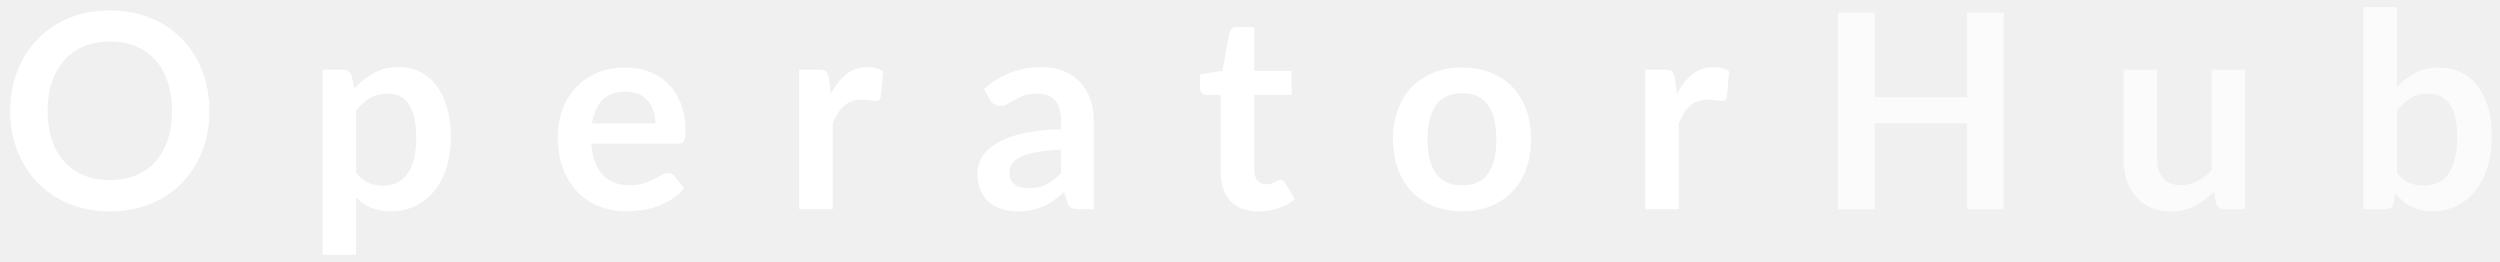
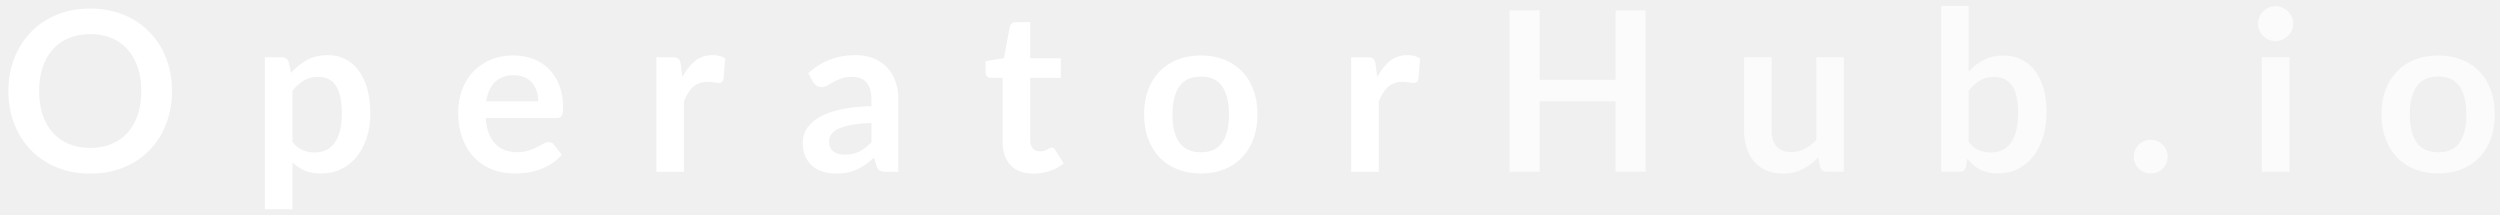
- <svg xmlns="http://www.w3.org/2000/svg" width="239px" height="25px" viewBox="0 0 239 25" version="1.1">
+ <svg xmlns="http://www.w3.org/2000/svg" width="291px" height="25px" viewBox="0 0 291 25" version="1.1">
  <g id="Page-1" stroke="none" stroke-width="1" fill="none" fill-rule="evenodd">
-     <g id="operatorhub-lite" fill="#FFFFFF" fill-rule="nonzero">
-       <path d="M191.559,1.202 L191.559,20 L188.049,20 L188.049,11.784 L179.222,11.784 L179.222,20 L175.712,20 L175.712,1.202 L179.222,1.202 L179.222,9.288 L188.049,9.288 L188.049,1.202 L191.559,1.202 Z M214.629,6.662 L214.629,20 L212.666,20 C212.241,20 211.972,19.805 211.86,19.415 L211.639,18.349 C211.093,18.904 210.49,19.352 209.832,19.695 C209.173,20.037 208.397,20.208 207.505,20.208 C206.777,20.208 206.133,20.085 205.574,19.837 C205.015,19.59 204.545,19.242 204.164,18.791 C203.782,18.34 203.494,17.805 203.299,17.186 C203.104,16.566 203.007,15.883 203.007,15.138 L203.007,6.662 L206.218,6.662 L206.218,15.138 C206.218,15.953 206.406,16.583 206.783,17.029 C207.16,17.476 207.726,17.699 208.48,17.699 C209.034,17.699 209.554,17.576 210.04,17.328 C210.525,17.081 210.984,16.741 211.418,16.308 L211.418,6.662 L214.629,6.662 Z M229.157,8.3 C229.694,7.737 230.29,7.288 230.945,6.955 C231.599,6.621 232.346,6.454 233.187,6.454 C233.958,6.454 234.654,6.606 235.274,6.909 C235.893,7.212 236.422,7.648 236.86,8.216 C237.297,8.783 237.633,9.47 237.867,10.276 C238.101,11.082 238.218,11.988 238.218,12.993 C238.218,14.076 238.084,15.06 237.815,15.944 C237.546,16.828 237.163,17.584 236.665,18.212 C236.166,18.841 235.566,19.328 234.864,19.675 C234.162,20.022 233.382,20.195 232.524,20.195 C232.108,20.195 231.731,20.154 231.393,20.072 C231.055,19.989 230.743,19.874 230.457,19.727 C230.171,19.58 229.909,19.4 229.671,19.188 C229.432,18.975 229.205,18.739 228.988,18.479 L228.845,19.376 C228.793,19.601 228.704,19.762 228.579,19.857 C228.453,19.952 228.282,20 228.065,20 L225.946,20 L225.946,0.682 L229.157,0.682 L229.157,8.3 Z M229.157,16.542 C229.521,16.984 229.918,17.296 230.347,17.478 C230.776,17.66 231.228,17.751 231.705,17.751 C232.199,17.751 232.643,17.662 233.038,17.485 C233.432,17.307 233.768,17.03 234.045,16.652 C234.322,16.275 234.535,15.795 234.682,15.21 C234.829,14.624 234.903,13.925 234.903,13.11 C234.903,11.645 234.66,10.586 234.175,9.931 C233.69,9.277 232.992,8.95 232.082,8.95 C231.467,8.95 230.929,9.091 230.47,9.373 C230.011,9.654 229.573,10.051 229.157,10.562 L229.157,16.542 Z" id="Hub" fill-opacity="0.7" />
+     <g id="Group-47" fill="#FFFFFF">
+       <path d="M191.559,1.202 L191.559,20 L188.049,20 L188.049,11.784 L179.222,11.784 L179.222,20 L175.712,20 L175.712,1.202 L179.222,1.202 L179.222,9.288 L188.049,9.288 L188.049,1.202 L191.559,1.202 Z M214.629,6.662 L214.629,20 L212.666,20 C212.241,20 211.972,19.805 211.86,19.415 L211.639,18.349 C211.093,18.904 210.49,19.352 209.832,19.695 C209.173,20.037 208.397,20.208 207.505,20.208 C206.777,20.208 206.133,20.085 205.574,19.837 C205.015,19.59 204.545,19.242 204.164,18.791 C203.782,18.34 203.494,17.805 203.299,17.186 C203.104,16.566 203.007,15.883 203.007,15.138 L203.007,6.662 L206.218,6.662 L206.218,15.138 C206.218,15.953 206.406,16.583 206.783,17.029 C207.16,17.476 207.726,17.699 208.48,17.699 C209.034,17.699 209.554,17.576 210.04,17.328 C210.525,17.081 210.984,16.741 211.418,16.308 L211.418,6.662 L214.629,6.662 Z M229.157,8.3 C229.694,7.737 230.29,7.288 230.945,6.955 C231.599,6.621 232.346,6.454 233.187,6.454 C233.958,6.454 234.654,6.606 235.274,6.909 C235.893,7.212 236.422,7.648 236.86,8.216 C237.297,8.783 237.633,9.47 237.867,10.276 C238.101,11.082 238.218,11.988 238.218,12.993 C238.218,14.076 238.084,15.06 237.815,15.944 C237.546,16.828 237.163,17.584 236.665,18.212 C236.166,18.841 235.566,19.328 234.864,19.675 C234.162,20.022 233.382,20.195 232.524,20.195 C232.108,20.195 231.731,20.154 231.393,20.072 C231.055,19.989 230.743,19.874 230.457,19.727 C230.171,19.58 229.909,19.4 229.671,19.188 C229.432,18.975 229.205,18.739 228.988,18.479 L228.845,19.376 C228.793,19.601 228.704,19.762 228.579,19.857 C228.453,19.952 228.282,20 228.065,20 L225.946,20 L225.946,0.682 L229.157,0.682 L229.157,8.3 Z M229.157,16.542 C229.521,16.984 229.918,17.296 230.347,17.478 C230.776,17.66 231.228,17.751 231.705,17.751 C232.199,17.751 232.643,17.662 233.038,17.485 C233.432,17.307 233.768,17.03 234.045,16.652 C234.322,16.275 234.535,15.795 234.682,15.21 C234.829,14.624 234.903,13.925 234.903,13.11 C234.903,11.645 234.66,10.586 234.175,9.931 C233.69,9.277 232.992,8.95 232.082,8.95 C231.467,8.95 230.929,9.091 230.47,9.373 C230.011,9.654 229.573,10.051 229.157,10.562 L229.157,16.542 Z M248.378,18.232 C248.378,17.963 248.428,17.708 248.528,17.465 C248.628,17.222 248.764,17.014 248.937,16.841 C249.111,16.668 249.319,16.529 249.561,16.425 C249.804,16.321 250.064,16.269 250.341,16.269 C250.619,16.269 250.877,16.321 251.115,16.425 C251.353,16.529 251.561,16.668 251.739,16.841 C251.917,17.014 252.057,17.222 252.161,17.465 C252.265,17.708 252.317,17.963 252.317,18.232 C252.317,18.509 252.265,18.767 252.161,19.006 C252.057,19.244 251.917,19.45 251.739,19.623 C251.561,19.796 251.353,19.933 251.115,20.032 C250.877,20.132 250.619,20.182 250.341,20.182 C250.064,20.182 249.804,20.132 249.561,20.032 C249.319,19.933 249.111,19.796 248.937,19.623 C248.764,19.45 248.628,19.244 248.528,19.006 C248.428,18.767 248.378,18.509 248.378,18.232 Z M266.495,6.662 L266.495,20 L263.271,20 L263.271,6.662 L266.495,6.662 Z M266.937,2.775 C266.937,3.052 266.881,3.312 266.768,3.555 C266.655,3.798 266.506,4.01 266.319,4.192 C266.133,4.374 265.914,4.519 265.663,4.628 C265.412,4.736 265.143,4.79 264.857,4.79 C264.58,4.79 264.317,4.736 264.07,4.628 C263.823,4.519 263.609,4.374 263.427,4.192 C263.245,4.01 263.1,3.798 262.991,3.555 C262.883,3.312 262.829,3.052 262.829,2.775 C262.829,2.489 262.883,2.22 262.991,1.969 C263.1,1.718 263.245,1.501 263.427,1.319 C263.609,1.137 263.823,0.992 264.07,0.883 C264.317,0.775 264.58,0.721 264.857,0.721 C265.143,0.721 265.412,0.775 265.663,0.883 C265.914,0.992 266.133,1.137 266.319,1.319 C266.506,1.501 266.655,1.718 266.768,1.969 C266.881,2.22 266.937,2.489 266.937,2.775 Z M283.818,6.454 C284.806,6.454 285.705,6.614 286.516,6.935 C287.326,7.256 288.019,7.711 288.596,8.3 C289.172,8.889 289.616,9.609 289.928,10.458 C290.24,11.307 290.396,12.256 290.396,13.305 C290.396,14.362 290.24,15.316 289.928,16.165 C289.616,17.014 289.172,17.738 288.596,18.336 C288.019,18.934 287.326,19.393 286.516,19.714 C285.705,20.035 284.806,20.195 283.818,20.195 C282.822,20.195 281.916,20.035 281.101,19.714 C280.287,19.393 279.591,18.934 279.015,18.336 C278.438,17.738 277.992,17.014 277.676,16.165 C277.359,15.316 277.201,14.362 277.201,13.305 C277.201,12.256 277.359,11.307 277.676,10.458 C277.992,9.609 278.438,8.889 279.015,8.3 C279.591,7.711 280.287,7.256 281.101,6.935 C281.916,6.614 282.822,6.454 283.818,6.454 Z M283.818,17.725 C284.928,17.725 285.749,17.352 286.282,16.607 C286.815,15.862 287.081,14.77 287.081,13.331 C287.081,11.892 286.815,10.796 286.282,10.042 C285.749,9.288 284.928,8.911 283.818,8.911 C282.692,8.911 281.857,9.29 281.316,10.049 C280.774,10.807 280.503,11.901 280.503,13.331 C280.503,14.761 280.774,15.851 281.316,16.601 C281.857,17.35 282.692,17.725 283.818,17.725 Z" id="Hub.io" fill-opacity="0.7" />
      <path d="M20.02,10.601 C20.02,11.979 19.793,13.255 19.337,14.43 C18.882,15.604 18.239,16.62 17.407,17.478 C16.575,18.336 15.574,19.005 14.404,19.486 C13.234,19.968 11.934,20.208 10.504,20.208 C9.083,20.208 7.787,19.968 6.617,19.486 C5.447,19.005 4.444,18.336 3.607,17.478 C2.771,16.62 2.123,15.604 1.664,14.43 C1.205,13.255 0.975,11.979 0.975,10.601 C0.975,9.223 1.205,7.947 1.664,6.772 C2.123,5.598 2.771,4.582 3.607,3.724 C4.444,2.866 5.447,2.197 6.617,1.716 C7.787,1.234 9.083,0.994 10.504,0.994 C11.457,0.994 12.354,1.104 13.195,1.325 C14.036,1.547 14.807,1.858 15.509,2.261 C16.211,2.665 16.841,3.154 17.401,3.731 C17.96,4.307 18.434,4.95 18.824,5.661 C19.214,6.372 19.511,7.143 19.715,7.975 C19.918,8.807 20.02,9.682 20.02,10.601 Z M16.445,10.601 C16.445,9.57 16.306,8.645 16.029,7.825 C15.752,7.006 15.357,6.311 14.846,5.739 C14.335,5.167 13.713,4.729 12.98,4.426 C12.248,4.123 11.423,3.971 10.504,3.971 C9.585,3.971 8.76,4.123 8.027,4.426 C7.295,4.729 6.671,5.167 6.155,5.739 C5.64,6.311 5.243,7.006 4.966,7.825 C4.689,8.645 4.55,9.57 4.55,10.601 C4.55,11.632 4.689,12.557 4.966,13.377 C5.243,14.196 5.64,14.889 6.155,15.457 C6.671,16.024 7.295,16.46 8.027,16.763 C8.76,17.066 9.585,17.218 10.504,17.218 C11.423,17.218 12.248,17.066 12.98,16.763 C13.713,16.46 14.335,16.024 14.846,15.457 C15.357,14.889 15.752,14.196 16.029,13.377 C16.306,12.557 16.445,11.632 16.445,10.601 Z M34.043,16.542 C34.407,16.984 34.803,17.296 35.232,17.478 C35.661,17.66 36.127,17.751 36.63,17.751 C37.115,17.751 37.553,17.66 37.943,17.478 C38.333,17.296 38.664,17.019 38.937,16.646 C39.21,16.273 39.42,15.803 39.568,15.236 C39.715,14.668 39.789,13.998 39.789,13.227 C39.789,12.447 39.726,11.786 39.6,11.245 C39.474,10.703 39.295,10.263 39.061,9.925 C38.827,9.587 38.543,9.34 38.209,9.184 C37.875,9.028 37.496,8.95 37.072,8.95 C36.404,8.95 35.837,9.091 35.369,9.373 C34.901,9.654 34.459,10.051 34.043,10.562 L34.043,16.542 Z M33.874,8.482 C34.42,7.867 35.039,7.368 35.733,6.987 C36.426,6.606 37.241,6.415 38.177,6.415 C38.905,6.415 39.57,6.567 40.172,6.87 C40.775,7.173 41.294,7.613 41.732,8.19 C42.17,8.766 42.508,9.476 42.746,10.322 C42.985,11.167 43.104,12.135 43.104,13.227 C43.104,14.224 42.969,15.147 42.701,15.996 C42.432,16.845 42.049,17.582 41.55,18.206 C41.052,18.83 40.45,19.317 39.743,19.669 C39.037,20.02 38.246,20.195 37.371,20.195 C36.625,20.195 35.988,20.08 35.46,19.851 C34.931,19.621 34.459,19.302 34.043,18.895 L34.043,24.355 L30.832,24.355 L30.832,6.662 L32.795,6.662 C33.211,6.662 33.484,6.857 33.614,7.247 L33.874,8.482 Z M62.651,11.797 C62.651,11.381 62.593,10.989 62.476,10.62 C62.359,10.252 62.183,9.929 61.949,9.652 C61.715,9.375 61.419,9.156 61.059,8.995 C60.699,8.835 60.281,8.755 59.804,8.755 C58.877,8.755 58.147,9.019 57.614,9.548 C57.081,10.077 56.741,10.826 56.593,11.797 L62.651,11.797 Z M56.528,13.734 C56.58,14.419 56.702,15.01 56.892,15.508 C57.083,16.007 57.334,16.418 57.646,16.744 C57.958,17.069 58.329,17.311 58.758,17.471 C59.187,17.632 59.661,17.712 60.181,17.712 C60.701,17.712 61.15,17.651 61.527,17.53 C61.904,17.409 62.233,17.274 62.515,17.127 C62.797,16.98 63.043,16.845 63.256,16.724 C63.468,16.603 63.674,16.542 63.873,16.542 C64.142,16.542 64.341,16.642 64.471,16.841 L65.394,18.011 C65.039,18.427 64.64,18.776 64.198,19.058 C63.756,19.339 63.295,19.564 62.814,19.733 C62.333,19.903 61.843,20.022 61.345,20.091 C60.846,20.16 60.363,20.195 59.895,20.195 C58.968,20.195 58.106,20.041 57.308,19.733 C56.511,19.426 55.818,18.971 55.228,18.369 C54.639,17.766 54.175,17.021 53.837,16.133 C53.499,15.244 53.33,14.215 53.33,13.045 C53.33,12.135 53.478,11.279 53.772,10.477 C54.067,9.676 54.489,8.978 55.04,8.384 C55.59,7.791 56.262,7.321 57.055,6.974 C57.848,6.627 58.743,6.454 59.739,6.454 C60.58,6.454 61.356,6.588 62.066,6.857 C62.777,7.126 63.388,7.518 63.899,8.034 C64.411,8.549 64.811,9.182 65.102,9.931 C65.392,10.681 65.537,11.537 65.537,12.499 C65.537,12.984 65.485,13.311 65.381,13.48 C65.277,13.65 65.078,13.734 64.783,13.734 L56.528,13.734 Z M79.43,8.976 C79.846,8.179 80.34,7.553 80.912,7.098 C81.484,6.642 82.16,6.415 82.94,6.415 C83.555,6.415 84.049,6.549 84.422,6.818 L84.214,9.223 C84.171,9.379 84.108,9.489 84.026,9.555 C83.943,9.62 83.833,9.652 83.694,9.652 C83.564,9.652 83.371,9.63 83.116,9.587 C82.86,9.544 82.611,9.522 82.368,9.522 C82.013,9.522 81.696,9.574 81.419,9.678 C81.142,9.782 80.893,9.931 80.672,10.127 C80.45,10.322 80.256,10.558 80.087,10.835 C79.918,11.112 79.759,11.429 79.612,11.784 L79.612,20 L76.401,20 L76.401,6.662 L78.286,6.662 C78.615,6.662 78.845,6.72 78.975,6.838 C79.105,6.955 79.192,7.165 79.235,7.468 L79.43,8.976 Z M101.435,14.306 C100.507,14.349 99.727,14.429 99.095,14.546 C98.462,14.664 97.955,14.813 97.574,14.995 C97.192,15.177 96.919,15.389 96.755,15.632 C96.59,15.875 96.508,16.139 96.508,16.425 C96.508,16.988 96.674,17.391 97.008,17.634 C97.342,17.877 97.777,17.998 98.315,17.998 C98.973,17.998 99.543,17.879 100.024,17.64 C100.505,17.402 100.975,17.04 101.435,16.555 L101.435,14.306 Z M94.077,8.521 C95.611,7.117 97.457,6.415 99.615,6.415 C100.395,6.415 101.092,6.543 101.708,6.798 C102.323,7.054 102.843,7.409 103.268,7.864 C103.692,8.32 104.015,8.863 104.236,9.496 C104.457,10.129 104.568,10.822 104.568,11.576 L104.568,20 L103.112,20 C102.808,20 102.574,19.955 102.41,19.863 C102.245,19.772 102.115,19.588 102.02,19.311 L101.734,18.349 C101.396,18.652 101.066,18.919 100.746,19.148 C100.425,19.378 100.091,19.571 99.745,19.727 C99.398,19.883 99.028,20.002 98.633,20.084 C98.239,20.167 97.803,20.208 97.327,20.208 C96.763,20.208 96.243,20.132 95.767,19.98 C95.29,19.829 94.878,19.601 94.532,19.298 C94.185,18.995 93.916,18.618 93.726,18.167 C93.535,17.716 93.44,17.192 93.44,16.594 C93.44,16.256 93.496,15.92 93.609,15.586 C93.721,15.253 93.906,14.934 94.161,14.631 C94.417,14.328 94.748,14.042 95.156,13.773 C95.563,13.504 96.063,13.27 96.657,13.071 C97.251,12.872 97.942,12.709 98.731,12.584 C99.519,12.458 100.421,12.382 101.435,12.356 L101.435,11.576 C101.435,10.683 101.244,10.023 100.863,9.594 C100.481,9.164 99.931,8.95 99.212,8.95 C98.692,8.95 98.261,9.011 97.918,9.132 C97.576,9.253 97.275,9.39 97.015,9.541 C96.755,9.693 96.519,9.83 96.306,9.951 C96.094,10.072 95.858,10.133 95.598,10.133 C95.372,10.133 95.182,10.075 95.026,9.957 C94.87,9.84 94.744,9.704 94.649,9.548 L94.077,8.521 Z M120.306,20.208 C119.145,20.208 118.255,19.881 117.635,19.227 C117.015,18.572 116.705,17.669 116.705,16.516 L116.705,9.067 L115.34,9.067 C115.167,9.067 115.02,9.011 114.898,8.898 C114.777,8.785 114.716,8.616 114.716,8.391 L114.716,7.117 L116.861,6.766 L117.537,3.126 C117.581,2.953 117.663,2.818 117.784,2.723 C117.906,2.628 118.062,2.58 118.252,2.58 L119.916,2.58 L119.916,6.779 L123.478,6.779 L123.478,9.067 L119.916,9.067 L119.916,16.295 C119.916,16.711 120.018,17.036 120.222,17.27 C120.426,17.504 120.705,17.621 121.06,17.621 C121.26,17.621 121.427,17.597 121.561,17.549 C121.695,17.502 121.812,17.452 121.912,17.4 C122.012,17.348 122.1,17.298 122.178,17.25 C122.256,17.203 122.334,17.179 122.412,17.179 C122.508,17.179 122.586,17.203 122.646,17.25 C122.707,17.298 122.772,17.37 122.841,17.465 L123.803,19.025 C123.335,19.415 122.798,19.71 122.191,19.909 C121.585,20.108 120.956,20.208 120.306,20.208 Z M139.789,6.454 C140.777,6.454 141.676,6.614 142.487,6.935 C143.297,7.256 143.99,7.711 144.567,8.3 C145.143,8.889 145.587,9.609 145.899,10.458 C146.211,11.307 146.367,12.256 146.367,13.305 C146.367,14.362 146.211,15.316 145.899,16.165 C145.587,17.014 145.143,17.738 144.567,18.336 C143.99,18.934 143.297,19.393 142.487,19.714 C141.676,20.035 140.777,20.195 139.789,20.195 C138.792,20.195 137.887,20.035 137.072,19.714 C136.257,19.393 135.562,18.934 134.986,18.336 C134.409,17.738 133.963,17.014 133.647,16.165 C133.33,15.316 133.172,14.362 133.172,13.305 C133.172,12.256 133.33,11.307 133.647,10.458 C133.963,9.609 134.409,8.889 134.986,8.3 C135.562,7.711 136.257,7.256 137.072,6.935 C137.887,6.614 138.792,6.454 139.789,6.454 Z M139.789,17.725 C140.898,17.725 141.719,17.352 142.253,16.607 C142.786,15.862 143.052,14.77 143.052,13.331 C143.052,11.892 142.786,10.796 142.253,10.042 C141.719,9.288 140.898,8.911 139.789,8.911 C138.662,8.911 137.828,9.29 137.287,10.049 C136.745,10.807 136.474,11.901 136.474,13.331 C136.474,14.761 136.745,15.851 137.287,16.601 C137.828,17.35 138.662,17.725 139.789,17.725 Z M160.312,8.976 C160.728,8.179 161.222,7.553 161.794,7.098 C162.366,6.642 163.042,6.415 163.822,6.415 C164.437,6.415 164.931,6.549 165.304,6.818 L165.096,9.223 C165.052,9.379 164.99,9.489 164.907,9.555 C164.825,9.62 164.714,9.652 164.576,9.652 C164.446,9.652 164.253,9.63 163.997,9.587 C163.742,9.544 163.492,9.522 163.25,9.522 C162.894,9.522 162.578,9.574 162.301,9.678 C162.023,9.782 161.774,9.931 161.553,10.127 C161.332,10.322 161.137,10.558 160.968,10.835 C160.799,11.112 160.641,11.429 160.494,11.784 L160.494,20 L157.283,20 L157.283,6.662 L159.168,6.662 C159.497,6.662 159.727,6.72 159.857,6.838 C159.987,6.955 160.073,7.165 160.117,7.468 L160.312,8.976 Z" id="Operator" />
    </g>
  </g>
</svg>
